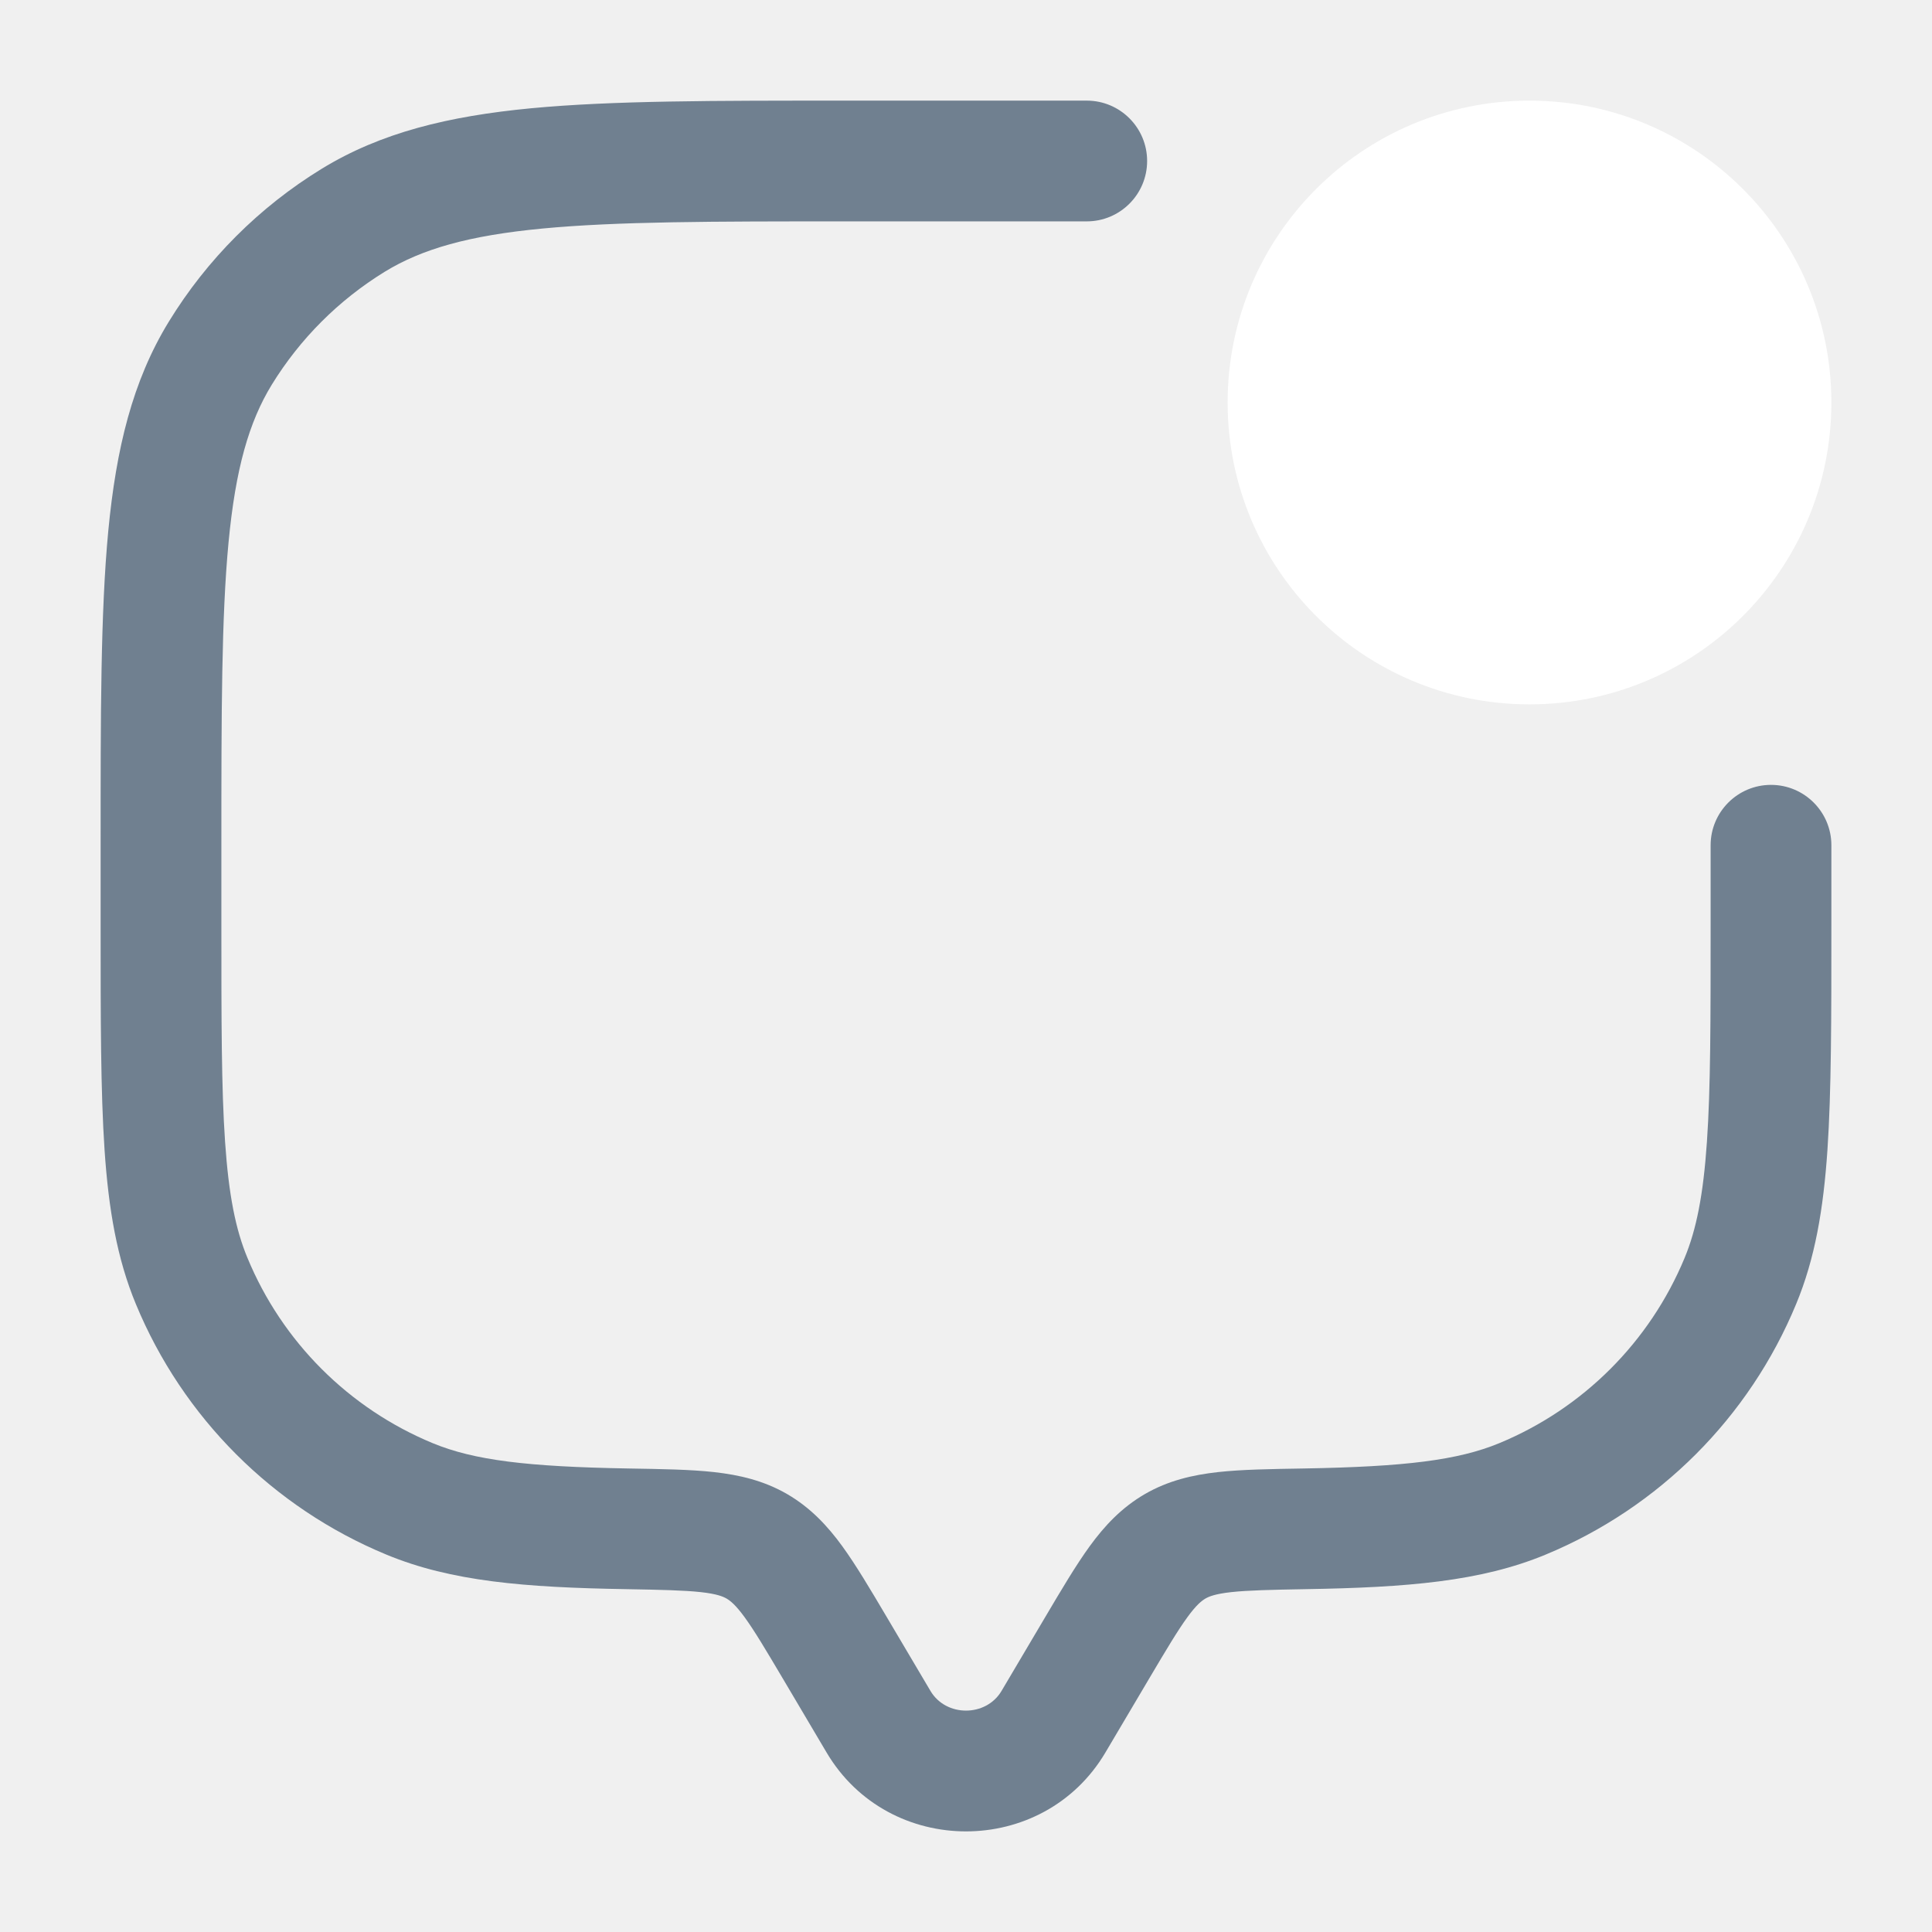
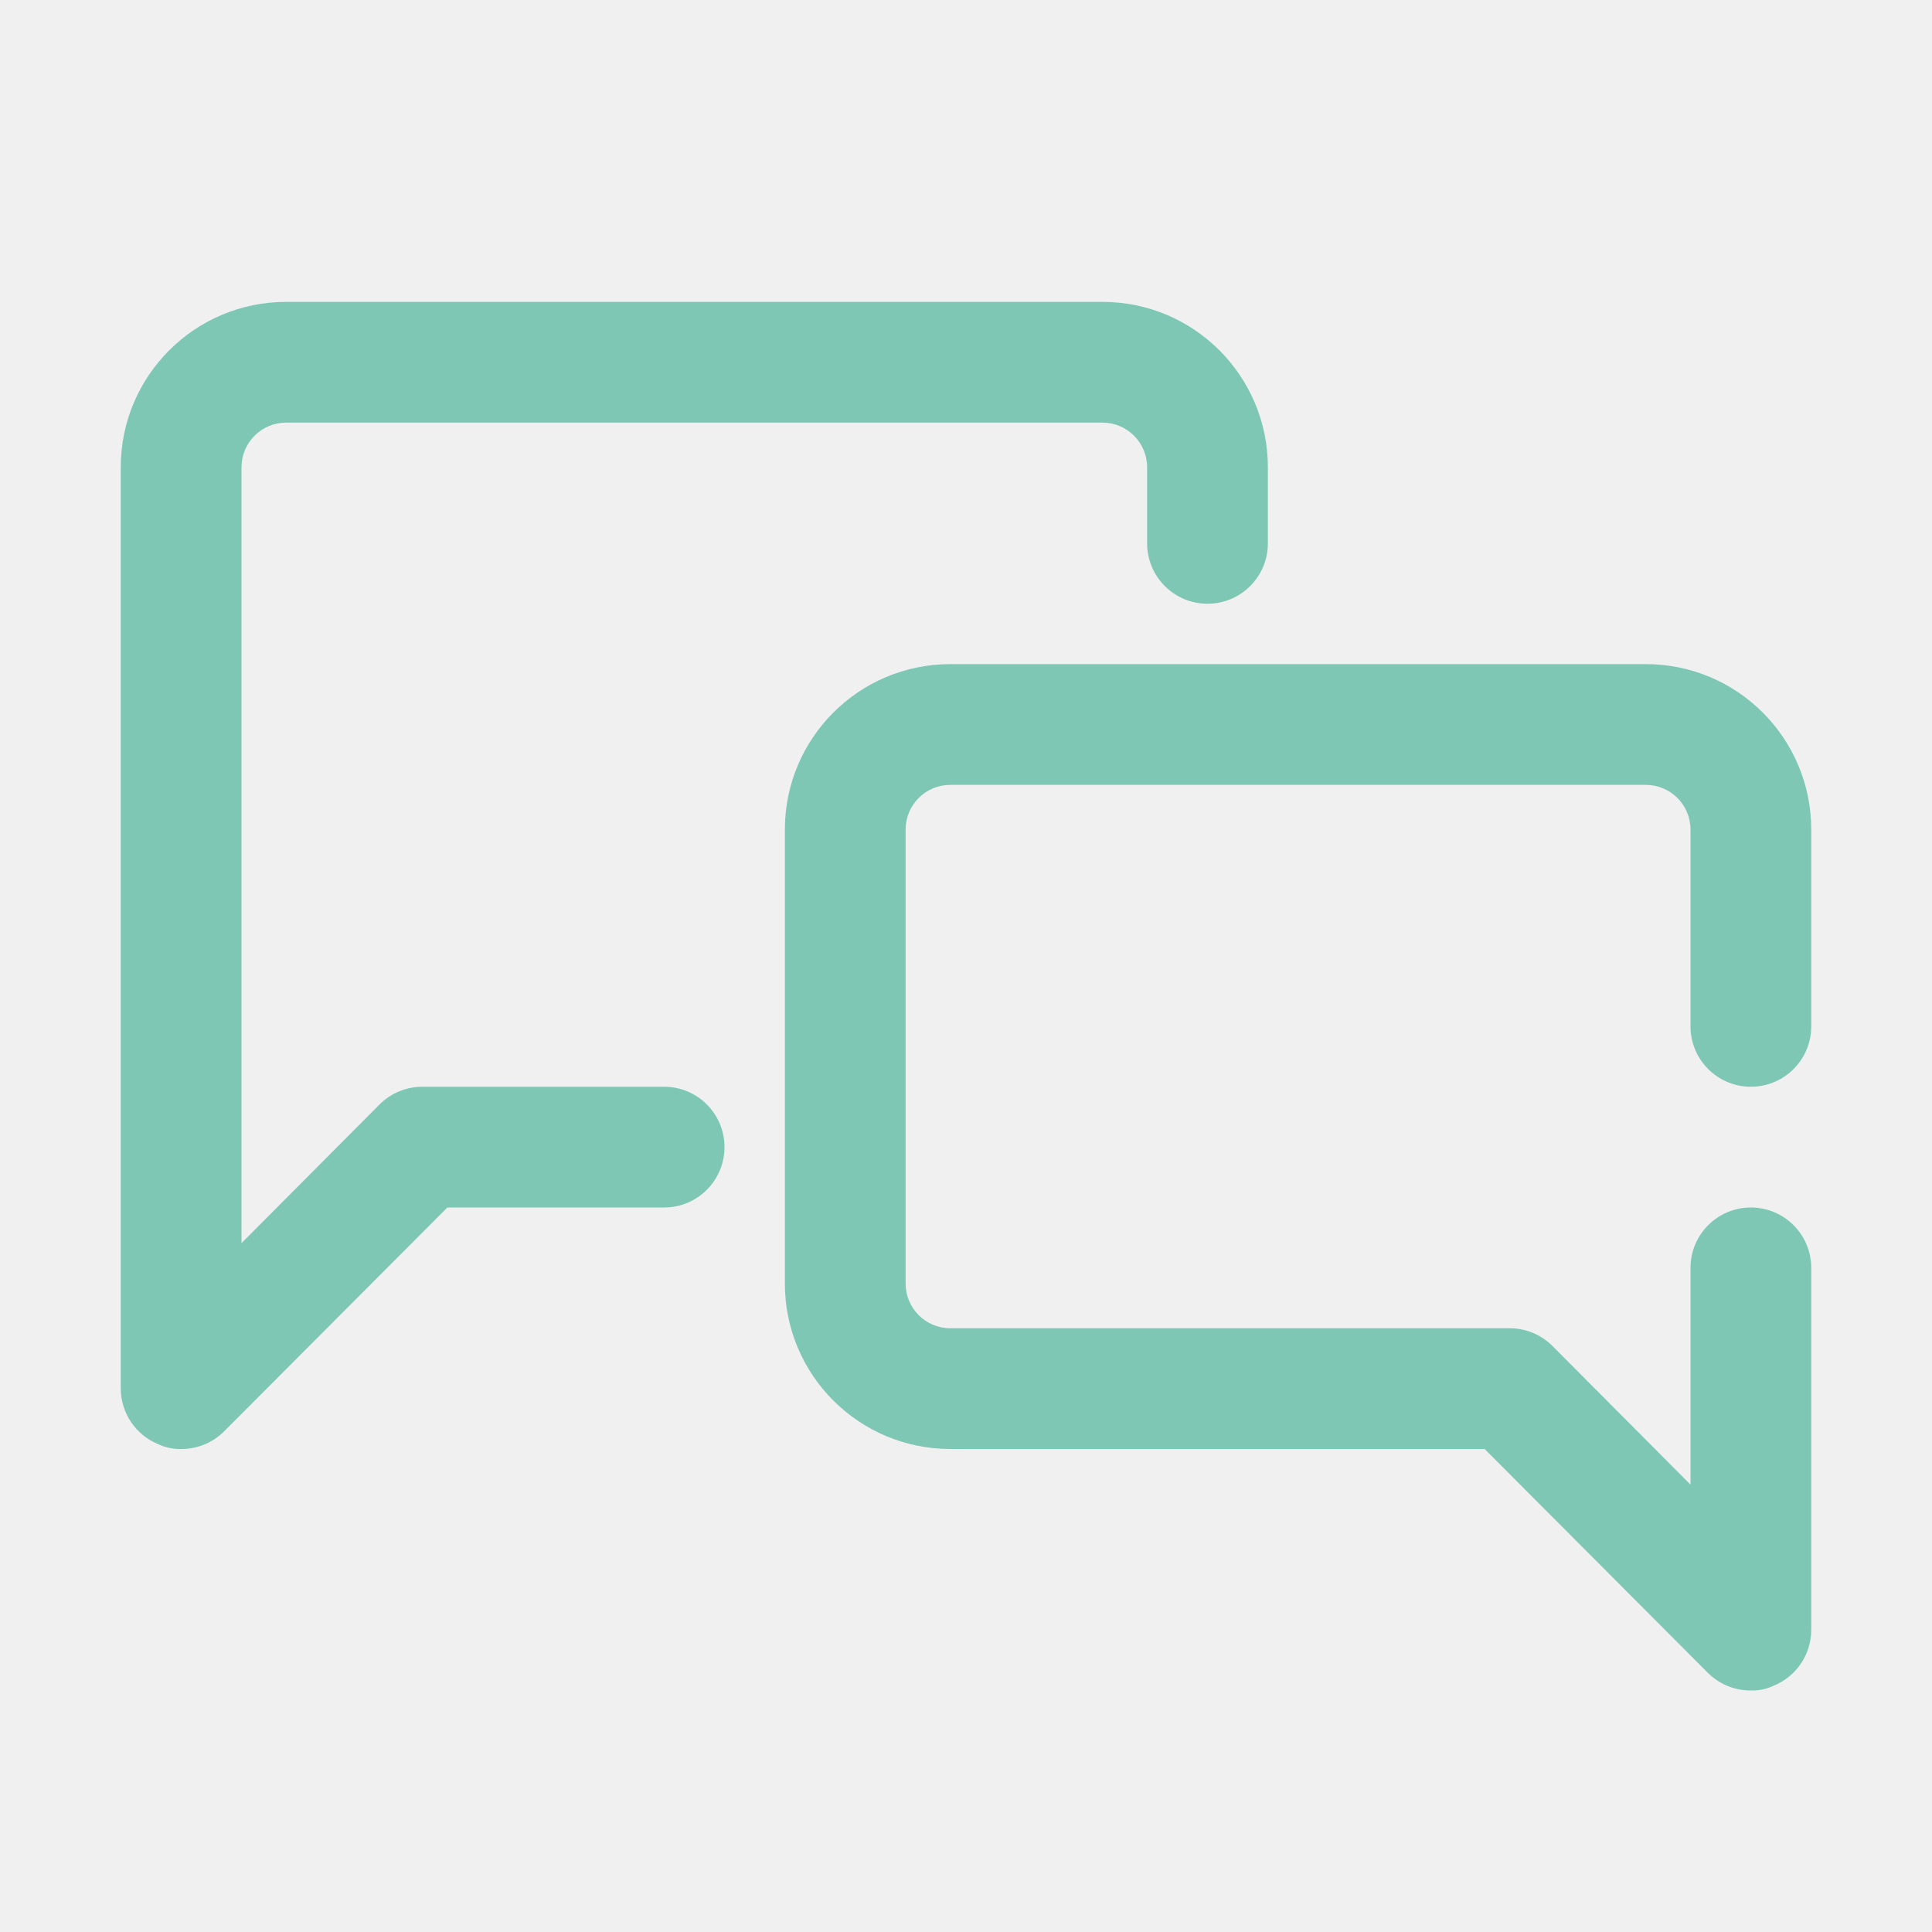
- <svg xmlns="http://www.w3.org/2000/svg" viewBox="0 0 24 24" fill="#FFFFFF">
-   <g id="SVGRepo_bgCarrier" stroke-width="0" />
-   <g id="SVGRepo_tracerCarrier" stroke-linecap="round" stroke-linejoin="round" />
-   <g id="SVGRepo_iconCarrier">
-     <path opacity="1" d="M13.087 21.388L13.732 21.77L13.087 21.388ZM13.629 20.472L12.983 20.09L13.629 20.472ZM10.371 20.472L9.726 20.854H9.726L10.371 20.472ZM10.913 21.388L11.559 21.006L10.913 21.388ZM13.5 2.75C13.914 2.75 14.25 2.414 14.25 2C14.25 1.586 13.914 1.25 13.5 1.25V2.75ZM22.75 10.5C22.75 10.086 22.414 9.75 22 9.75C21.586 9.75 21.25 10.086 21.25 10.5H22.75ZM2.381 15.913L3.074 15.626V15.626L2.381 15.913ZM7.79 18.991L7.777 19.741L7.79 18.991ZM5.087 18.619L4.8 19.312H4.8L5.087 18.619ZM21.619 15.913L22.312 16.2V16.2L21.619 15.913ZM16.21 18.991L16.198 18.242L16.21 18.991ZM18.913 18.619L19.2 19.312H19.2L18.913 18.619ZM4.388 2.737L3.996 2.097V2.097L4.388 2.737ZM2.737 4.388L2.097 3.996H2.097L2.737 4.388ZM9.403 19.21L9.78 18.561L9.78 18.561L9.403 19.21ZM13.732 21.77L14.274 20.854L12.983 20.09L12.441 21.006L13.732 21.77ZM9.726 20.854L10.268 21.77L11.559 21.006L11.017 20.09L9.726 20.854ZM12.441 21.006C12.248 21.331 11.752 21.331 11.559 21.006L10.268 21.77C11.041 23.077 12.959 23.077 13.732 21.77L12.441 21.006ZM10.5 2.75H13.5V1.25H10.5V2.75ZM21.25 10.5V11.5H22.75V10.5H21.25ZM2.75 11.5V10.5H1.25V11.5H2.75ZM1.25 11.5C1.25 12.655 1.25 13.558 1.299 14.287C1.349 15.022 1.453 15.634 1.688 16.2L3.074 15.626C2.927 15.274 2.841 14.844 2.796 14.185C2.75 13.519 2.75 12.675 2.75 11.5H1.25ZM7.803 18.242C6.547 18.22 5.889 18.14 5.374 17.927L4.8 19.312C5.605 19.646 6.521 19.72 7.777 19.741L7.803 18.242ZM1.688 16.2C2.271 17.609 3.391 18.729 4.8 19.312L5.374 17.927C4.332 17.495 3.505 16.668 3.074 15.626L1.688 16.2ZM21.25 11.5C21.25 12.675 21.25 13.519 21.204 14.185C21.159 14.844 21.073 15.274 20.927 15.626L22.312 16.2C22.547 15.634 22.651 15.022 22.701 14.287C22.75 13.558 22.75 12.655 22.75 11.5H21.25ZM16.223 19.741C17.479 19.72 18.395 19.646 19.2 19.312L18.626 17.927C18.111 18.14 17.453 18.22 16.198 18.242L16.223 19.741ZM20.927 15.626C20.495 16.668 19.668 17.495 18.626 17.927L19.2 19.312C20.609 18.729 21.729 17.609 22.312 16.2L20.927 15.626ZM10.5 1.25C8.878 1.25 7.609 1.249 6.596 1.345C5.573 1.443 4.734 1.645 3.996 2.097L4.779 3.376C5.243 3.092 5.824 2.926 6.738 2.839C7.663 2.751 8.849 2.75 10.5 2.75V1.25ZM2.75 10.5C2.75 8.849 2.751 7.663 2.839 6.738C2.926 5.824 3.092 5.243 3.376 4.779L2.097 3.996C1.645 4.734 1.443 5.573 1.345 6.596C1.249 7.609 1.25 8.878 1.25 10.5H2.75ZM3.996 2.097C3.222 2.571 2.571 3.222 2.097 3.996L3.376 4.779C3.727 4.208 4.208 3.727 4.779 3.376L3.996 2.097ZM11.017 20.09C10.814 19.747 10.635 19.444 10.462 19.206C10.28 18.956 10.07 18.73 9.78 18.561L9.026 19.858C9.073 19.886 9.138 19.936 9.25 20.09C9.371 20.256 9.508 20.486 9.726 20.854L11.017 20.09ZM7.777 19.741C8.216 19.749 8.494 19.755 8.706 19.778C8.904 19.8 8.981 19.832 9.026 19.858L9.78 18.561C9.487 18.391 9.182 18.322 8.871 18.287C8.573 18.254 8.214 18.249 7.803 18.242L7.777 19.741ZM14.274 20.854C14.492 20.486 14.629 20.256 14.75 20.09C14.862 19.936 14.927 19.886 14.974 19.858L14.22 18.561C13.93 18.73 13.72 18.956 13.538 19.206C13.365 19.444 13.186 19.747 12.983 20.09L14.274 20.854ZM16.198 18.242C15.786 18.249 15.427 18.254 15.129 18.287C14.818 18.322 14.513 18.391 14.22 18.561L14.974 19.858C15.019 19.832 15.096 19.8 15.294 19.778C15.506 19.755 15.784 19.749 16.223 19.741L16.198 18.242Z" fill="#708090" />
-     <circle cx="19" cy="5" r="3" stroke="#FFFFFF" stroke-width="1.5" />
-   </g>
+ <svg xmlns="http://www.w3.org/2000/svg" viewBox="0 0 32 32" fill="#7fc7b5">
+   <path d="M11 18H7a1 1 0 0 0-.71.29L4 20.59V7.74A.74.74 0 0 1 4.74 7h13.52a.74.74 0 0 1 .74.74V9a1 1 0 0 0 2 0V7.74A2.74 2.74 0 0 0 18.26 5H4.74A2.74 2.74 0 0 0 2 7.74V23a1 1 0 0 0 .62.92A.84.84 0 0 0 3 24a1 1 0 0 0 .71-.29L7.41 20H11a1 1 0 0 0 0-2z" />
+   <path d="M29 18a1 1 0 0 0 1-1v-3.26A2.74 2.74 0 0 0 27.26 11H15.74A2.74 2.74 0 0 0 13 13.74v7.52A2.74 2.74 0 0 0 15.74 24h8.85l3.7 3.71A1 1 0 0 0 29 28a.84.84 0 0 0 .38-.08A1 1 0 0 0 30 27v-6a1 1 0 0 0-2 0v3.59l-2.29-2.3A1 1 0 0 0 25 22h-9.26a.74.74 0 0 1-.74-.74v-7.52a.74.74 0 0 1 .74-.74h11.52a.74.74 0 0 1 .74.74V17a1 1 0 0 0 1 1z" />
</svg>
